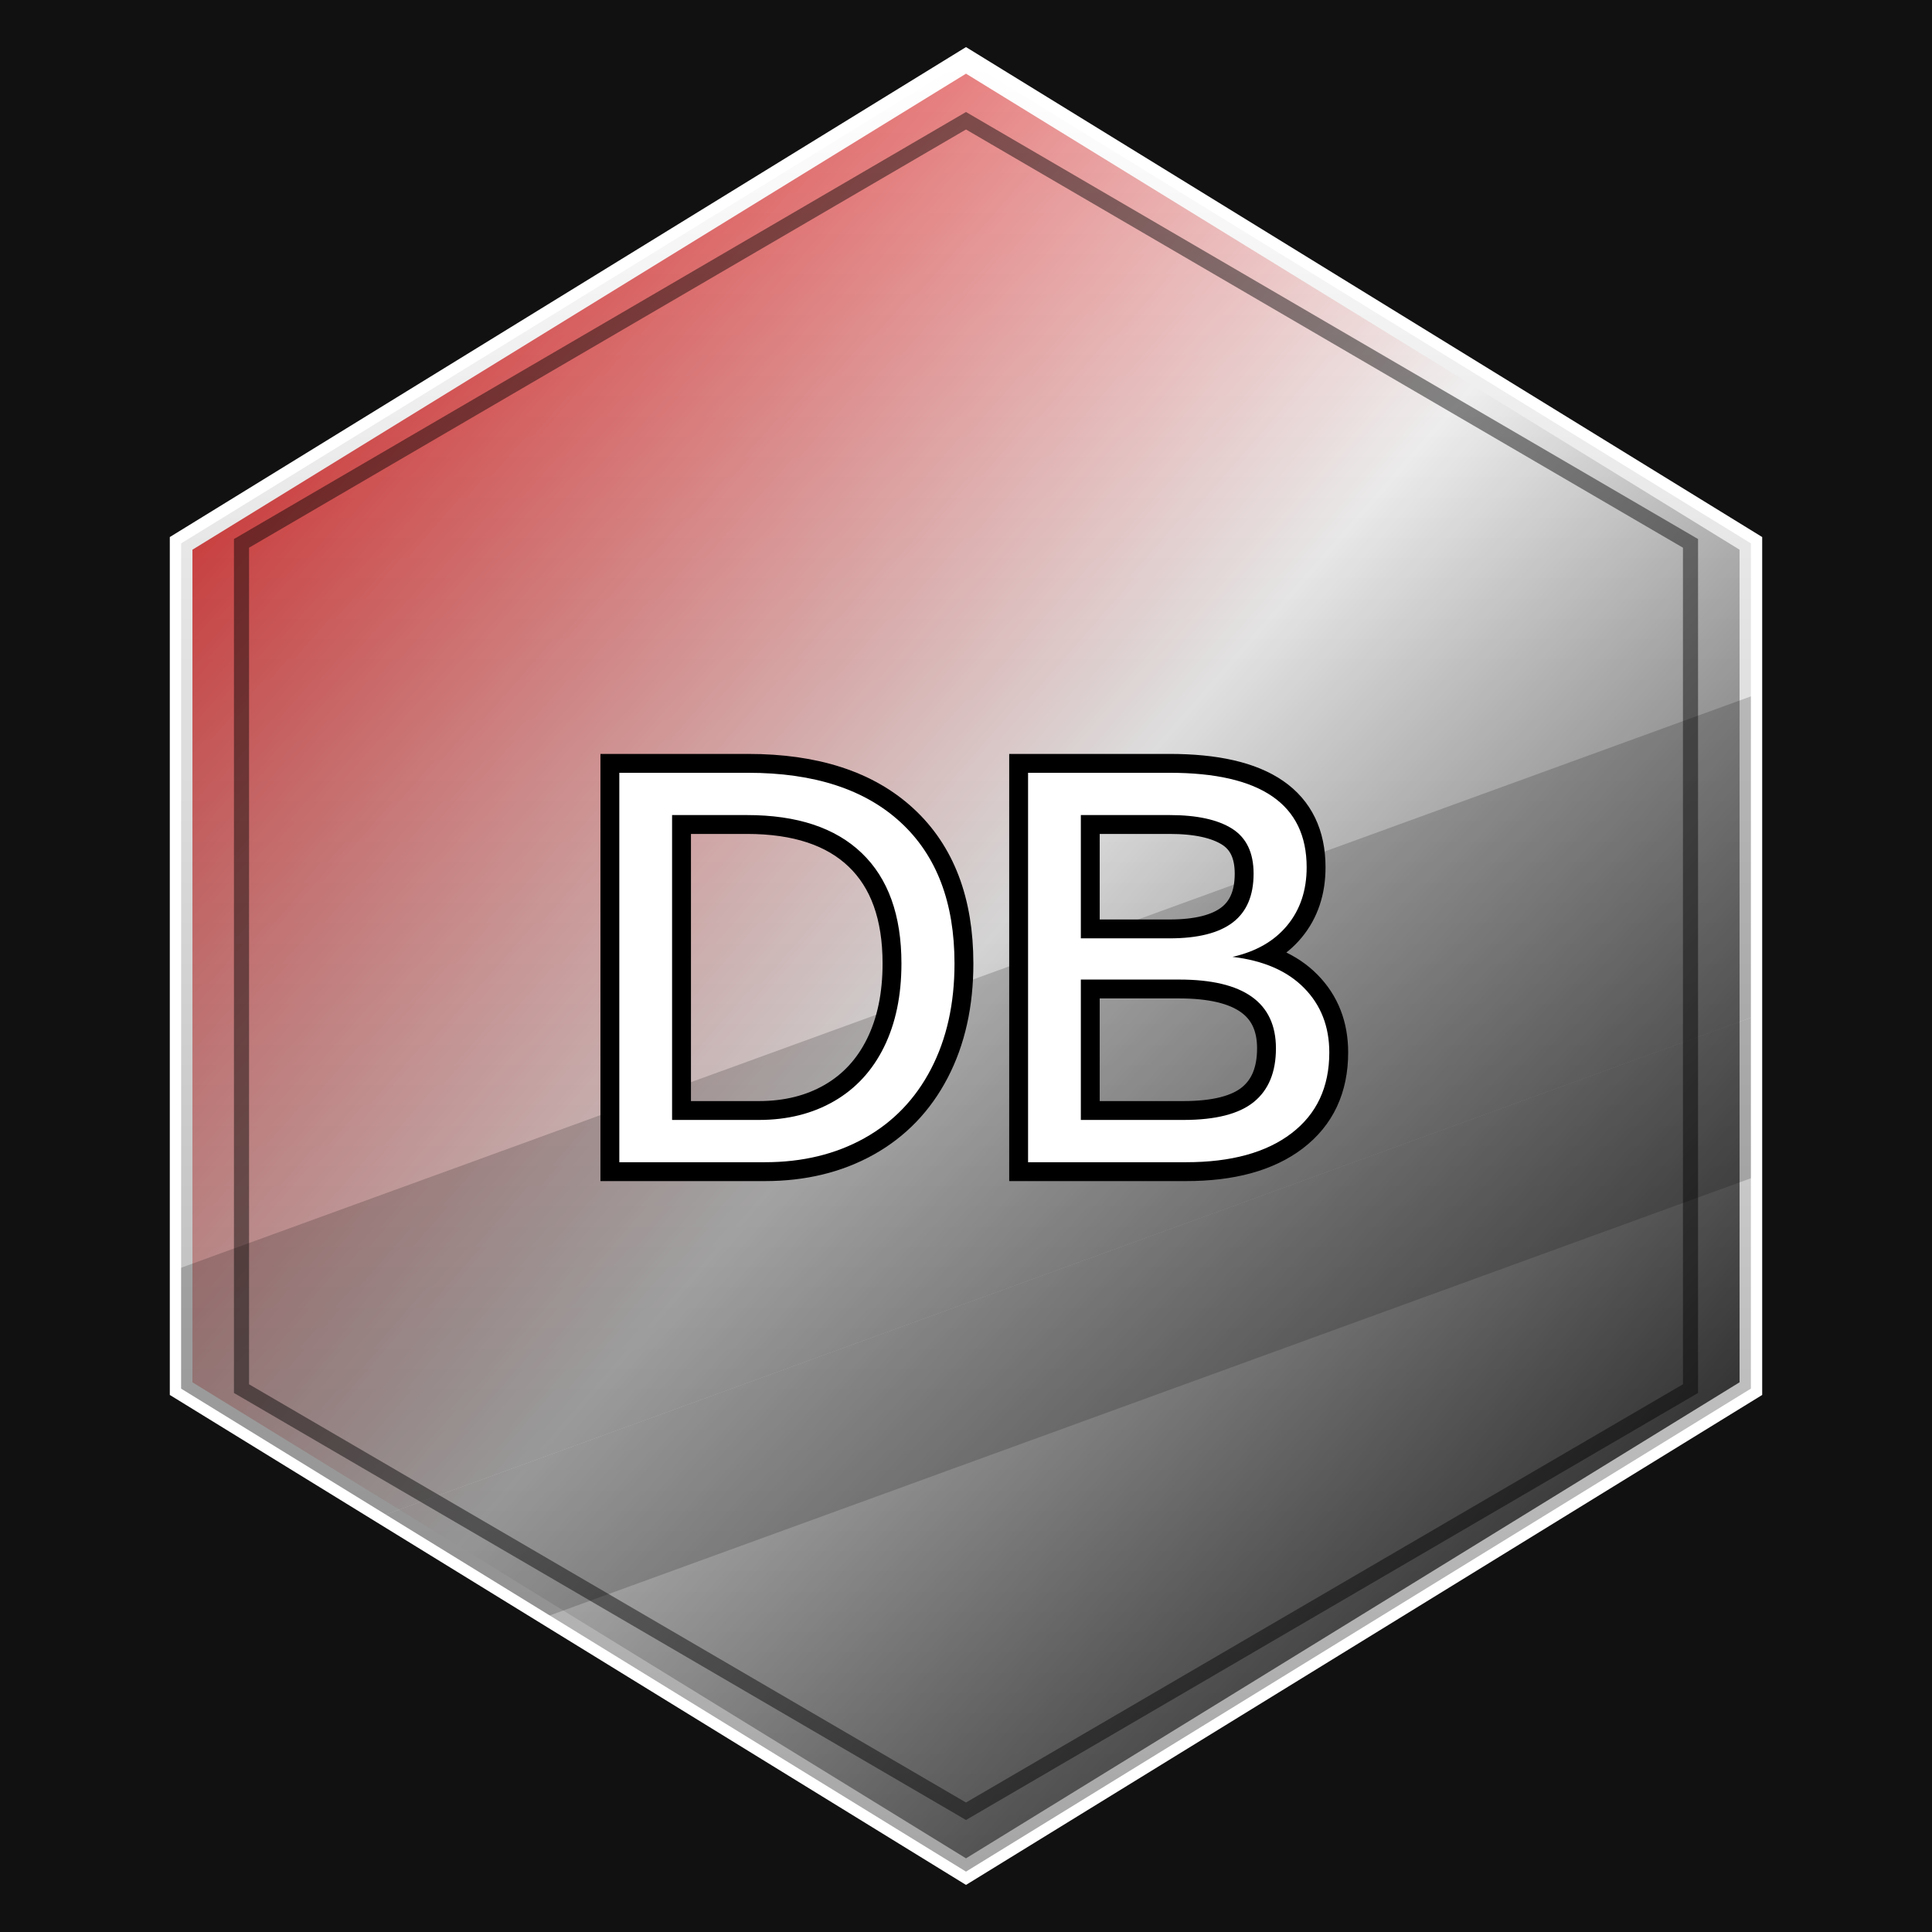
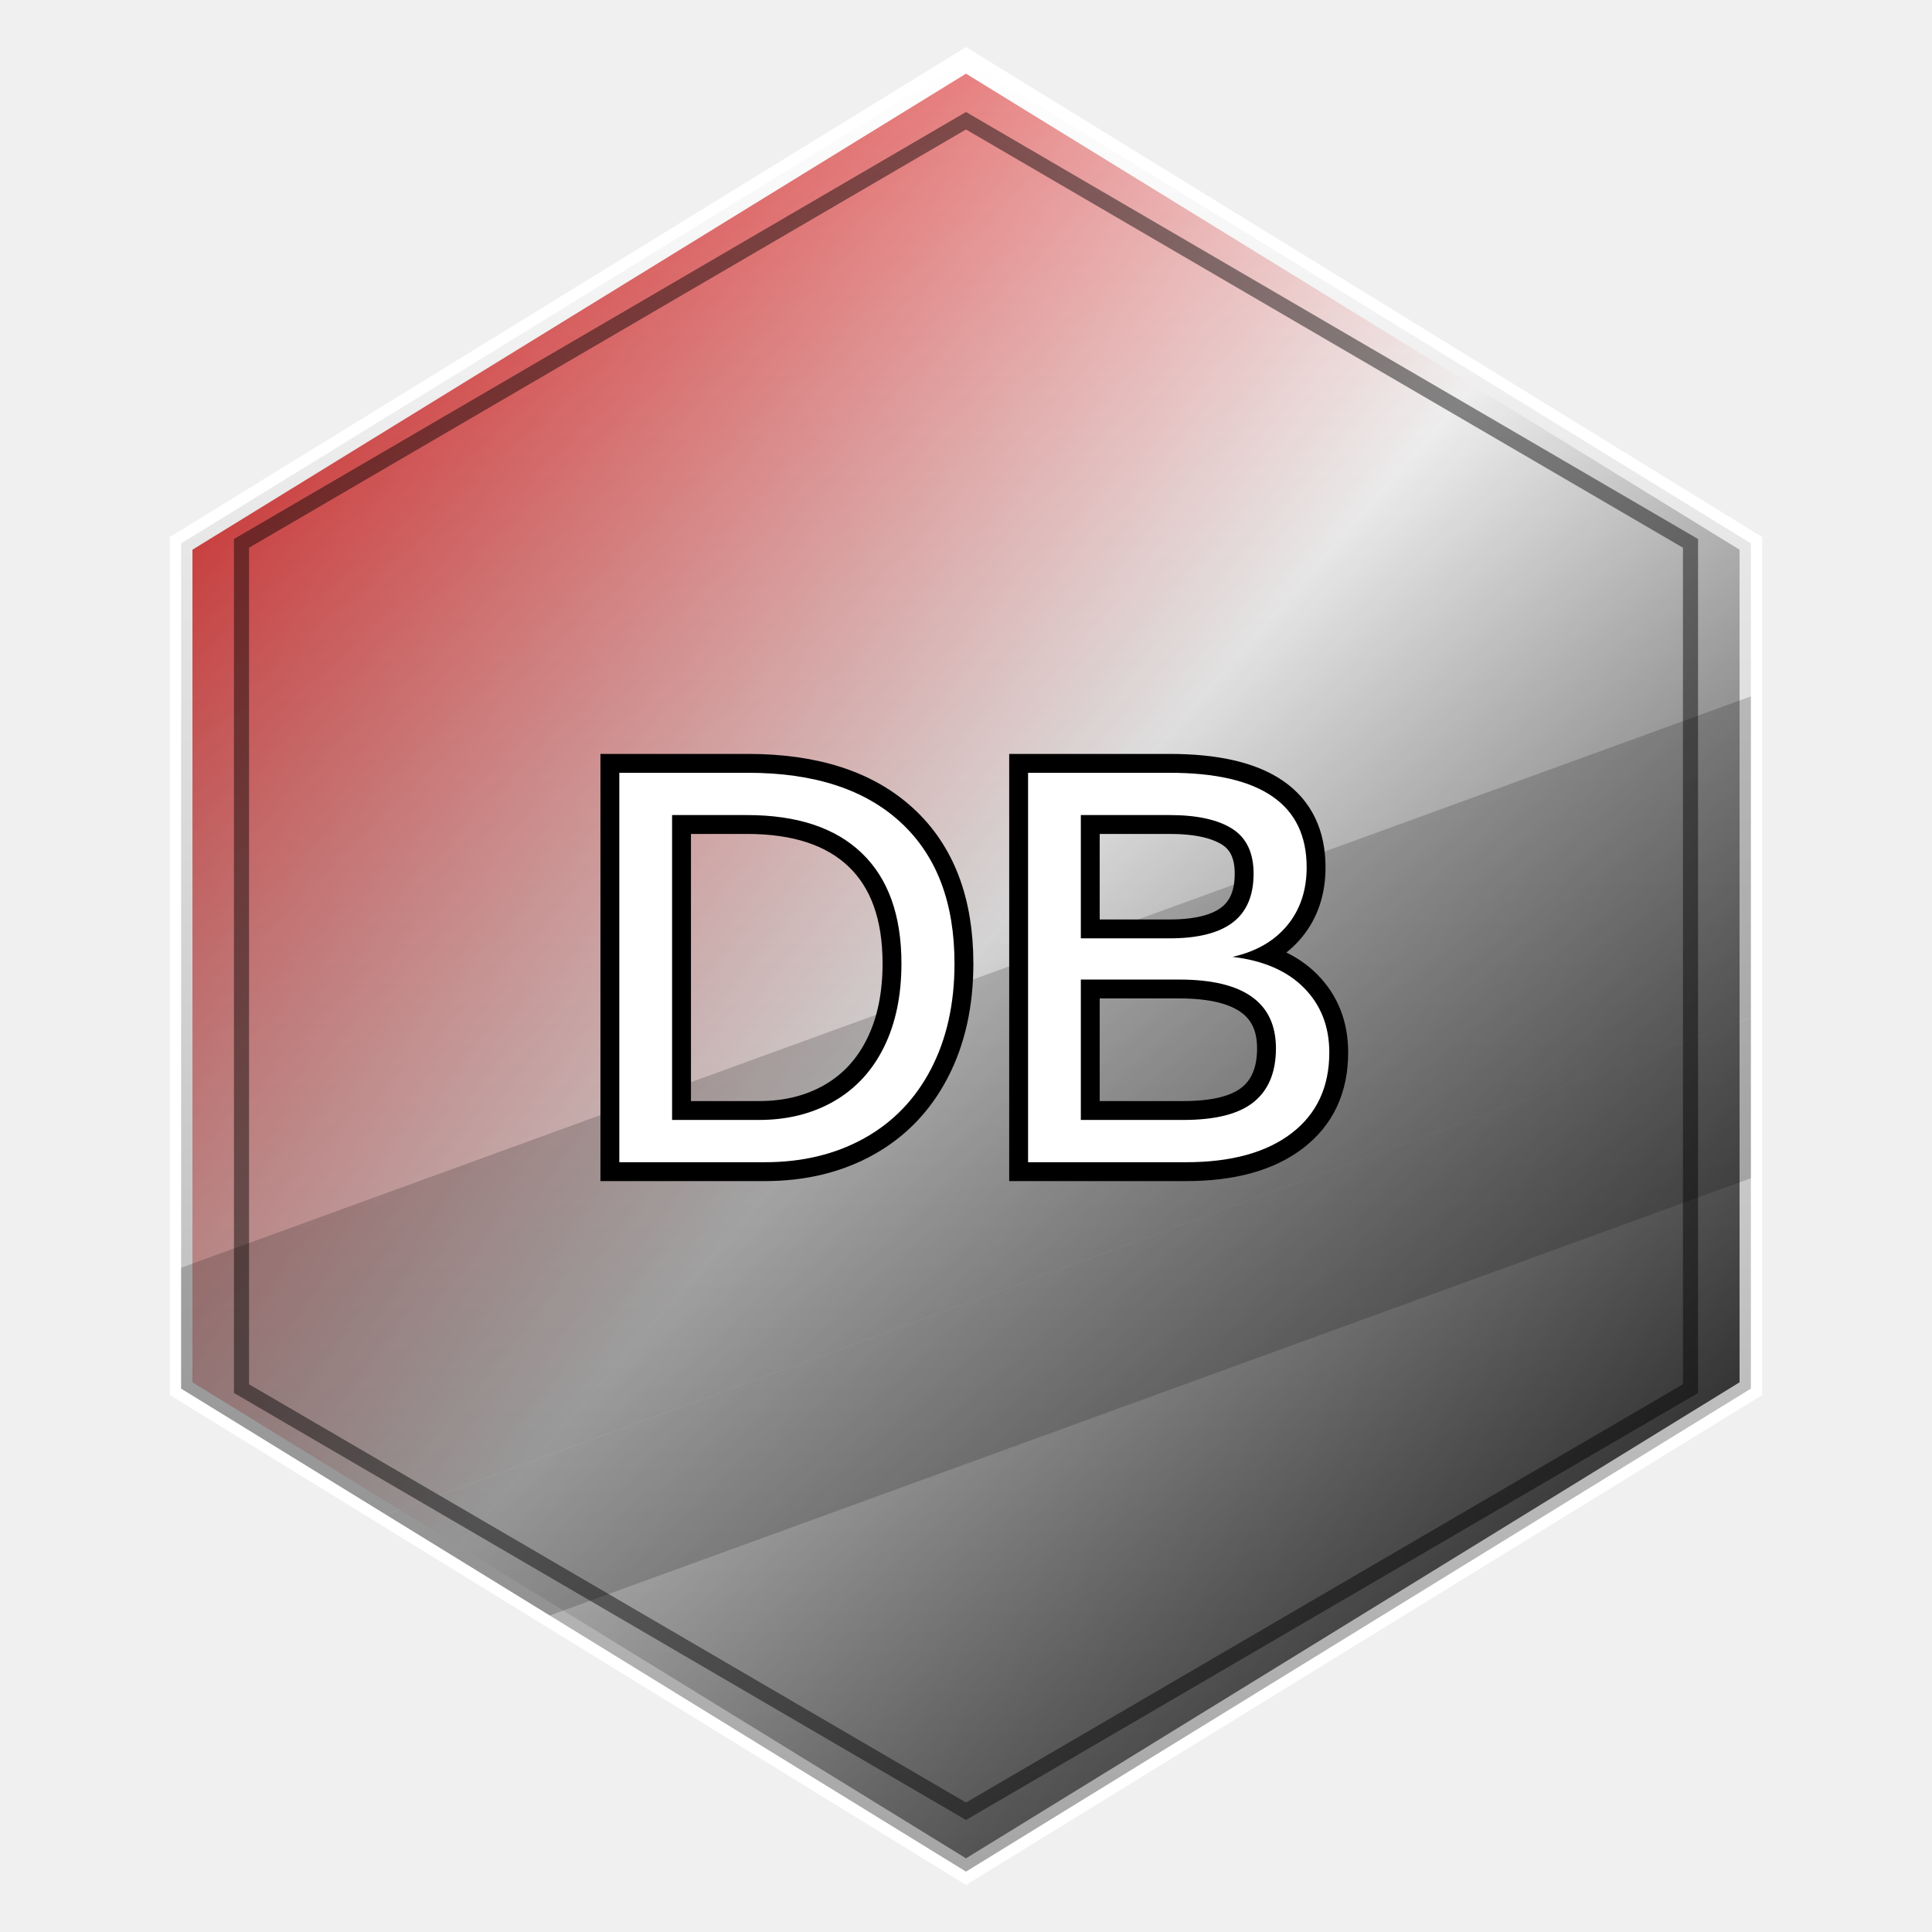
<svg xmlns="http://www.w3.org/2000/svg" width="512" height="512" viewBox="0 0 512 512" version="1.1">
  <defs>
    <linearGradient id="bgGrad" x1="0%" y1="0%" x2="100%" y2="100%">
      <stop offset="0%" stop-color="#D00000" />
      <stop offset="50%" stop-color="#FFFFFF" />
      <stop offset="100%" stop-color="#000000" />
    </linearGradient>
    <linearGradient id="innerGrad" x1="0%" y1="0%" x2="0%" y2="100%">
      <stop offset="0%" stop-color="#000000" stop-opacity="0.0" />
      <stop offset="100%" stop-color="#000000" stop-opacity="0.35" />
    </linearGradient>
    <clipPath id="hexClip">
      <polygon points="         256,16         464,144         464,368         256,496         48,368         48,144       " />
    </clipPath>
  </defs>
-   <rect width="512" height="512" fill="#111111" />
  <polygon points="256,16 464,144 464,368 256,496 48,368 48,144" fill="url(#bgGrad)" stroke="#ffffff" stroke-width="6" />
  <polygon points="256,32 448,144 448,368 256,480 64,368 64,144" fill="none" stroke="#000000" stroke-opacity="0.45" stroke-width="4" />
  <polygon points="256,16 464,144 464,368 256,496 48,368 48,144" fill="url(#innerGrad)" clip-path="url(#hexClip)" />
  <g opacity="0.18" clip-path="url(#hexClip)">
    <rect x="-50" y="260" width="612" height="80" fill="#000000" transform="rotate(-20 256 256)" />
    <rect x="-80" y="340" width="612" height="40" fill="#000000" transform="rotate(-20 256 256)" />
  </g>
  <text x="256" y="256" font-family="Arial Black, Arial, sans-serif" font-size="150" fill="#ffffff" text-anchor="middle" dominant-baseline="central" paint-order="stroke" stroke="#000000" stroke-width="10">
    DB
  </text>
</svg>
